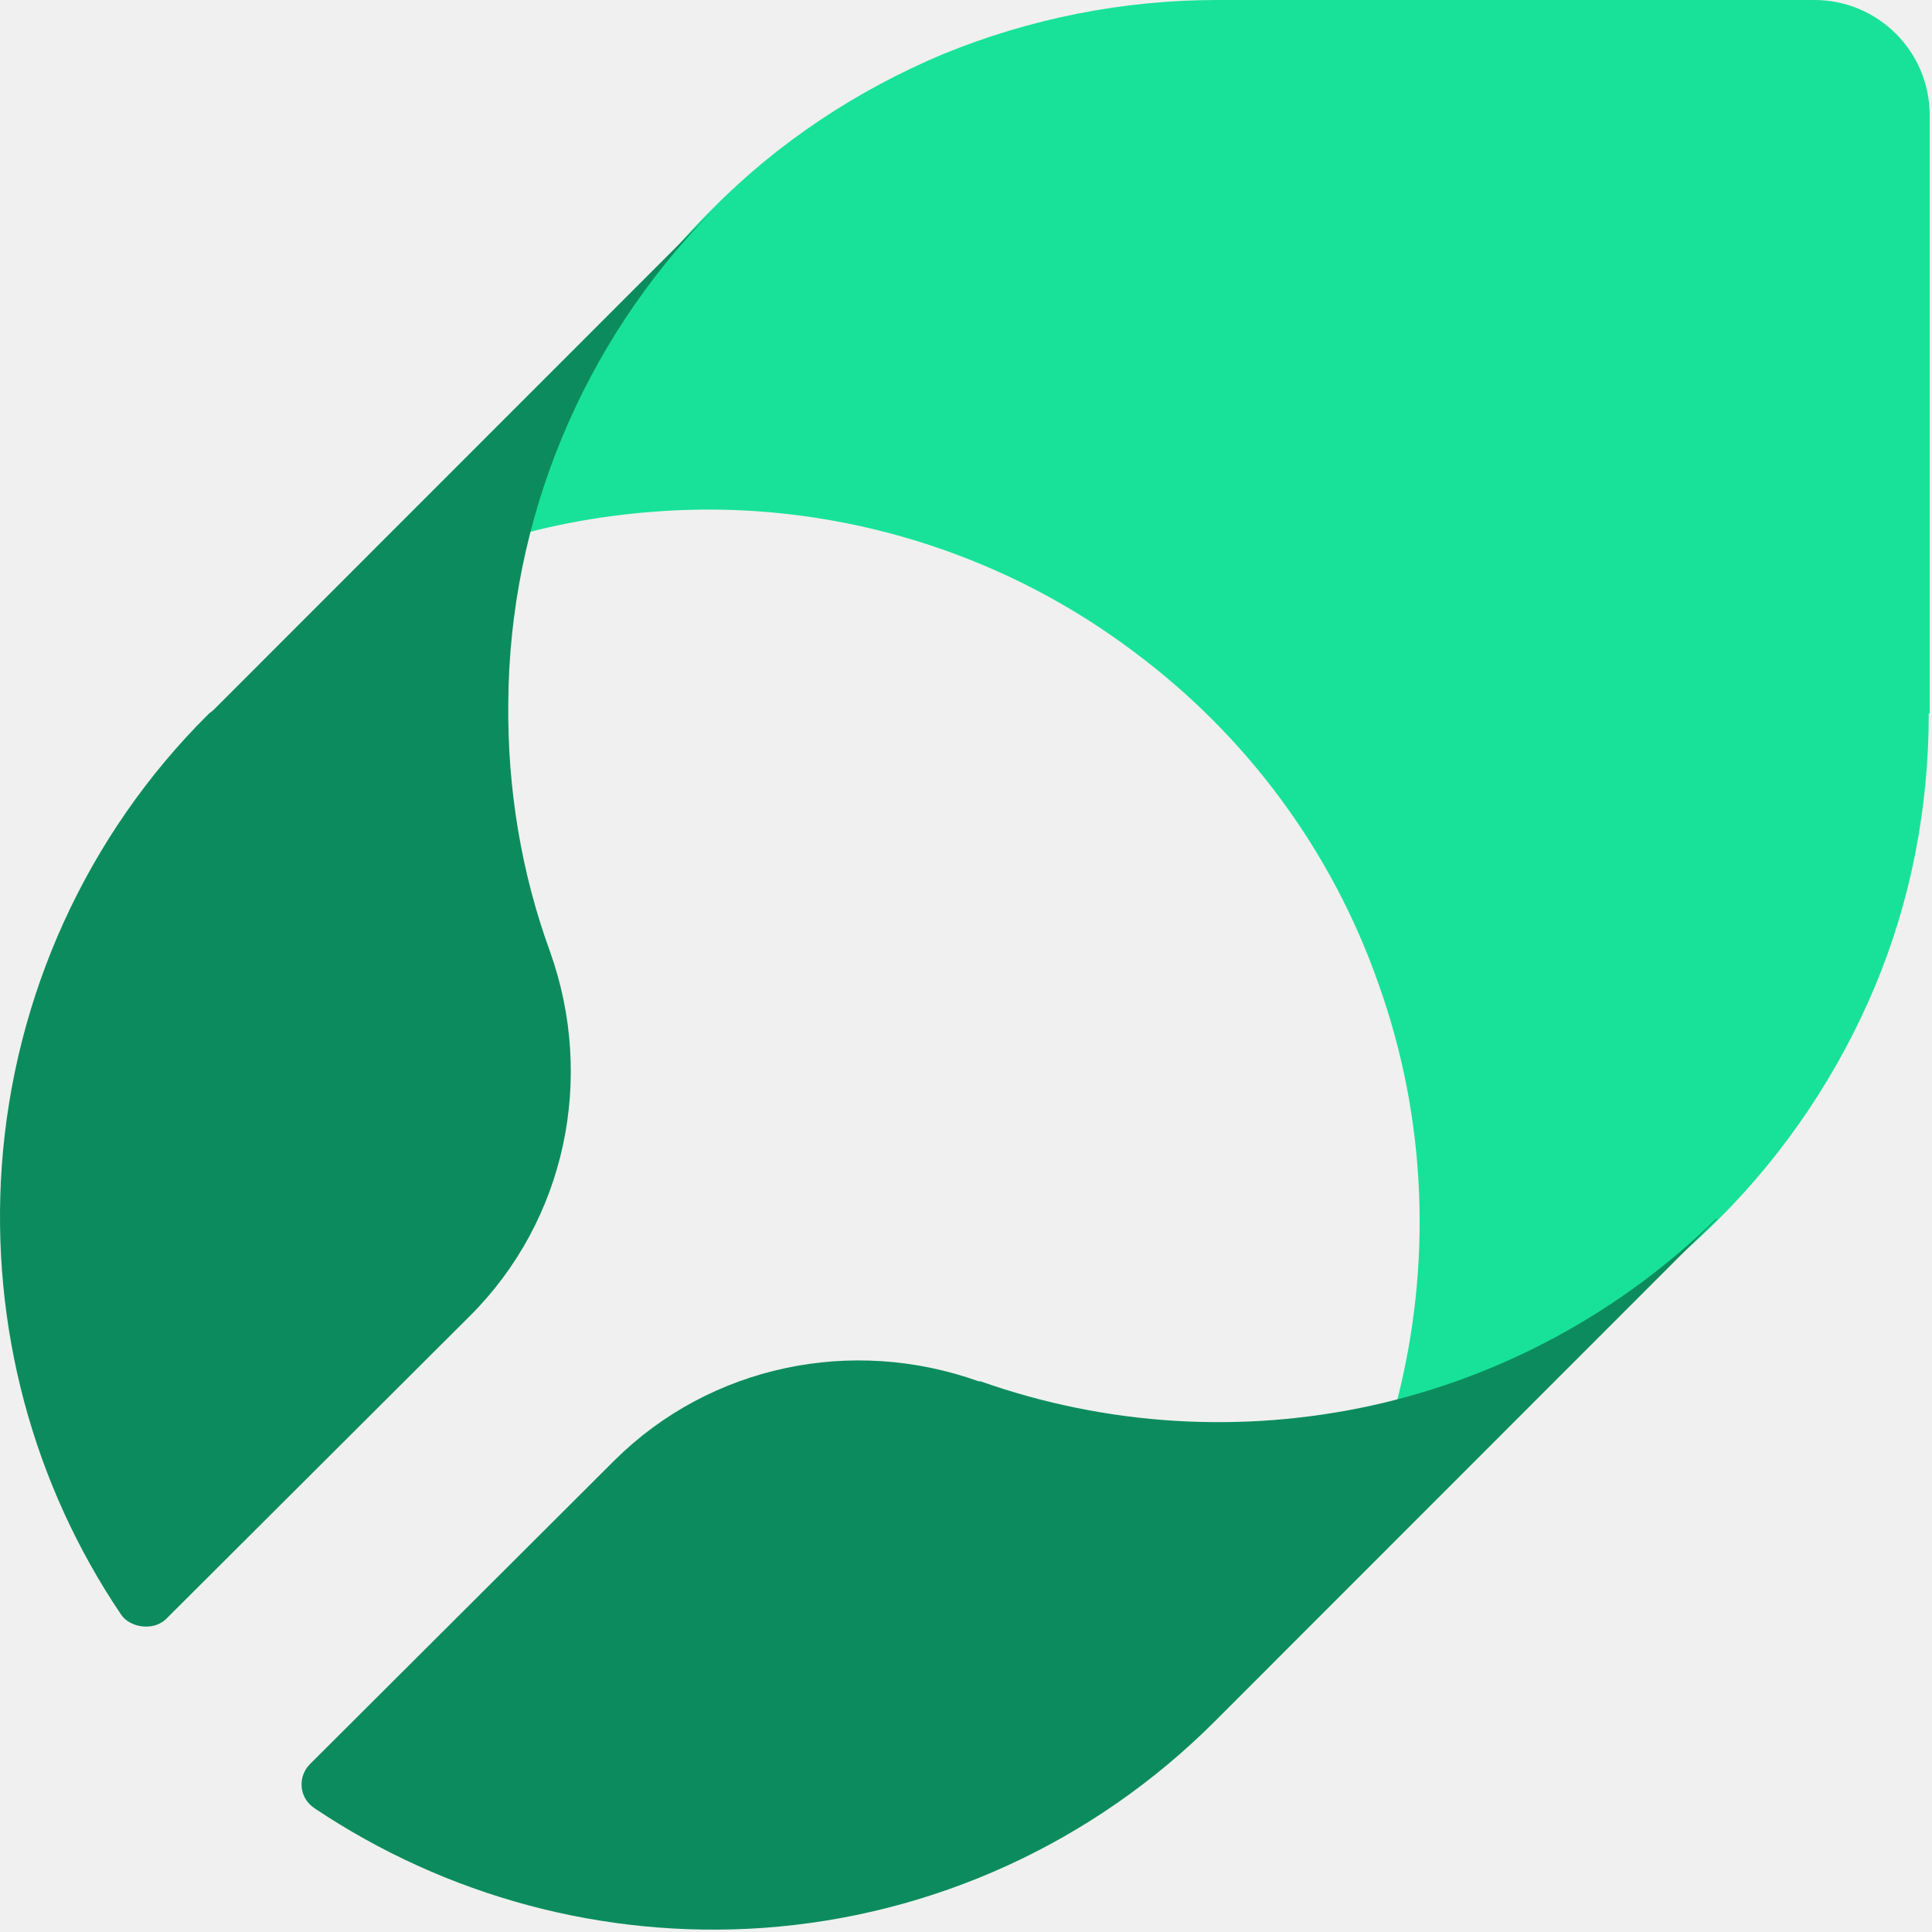
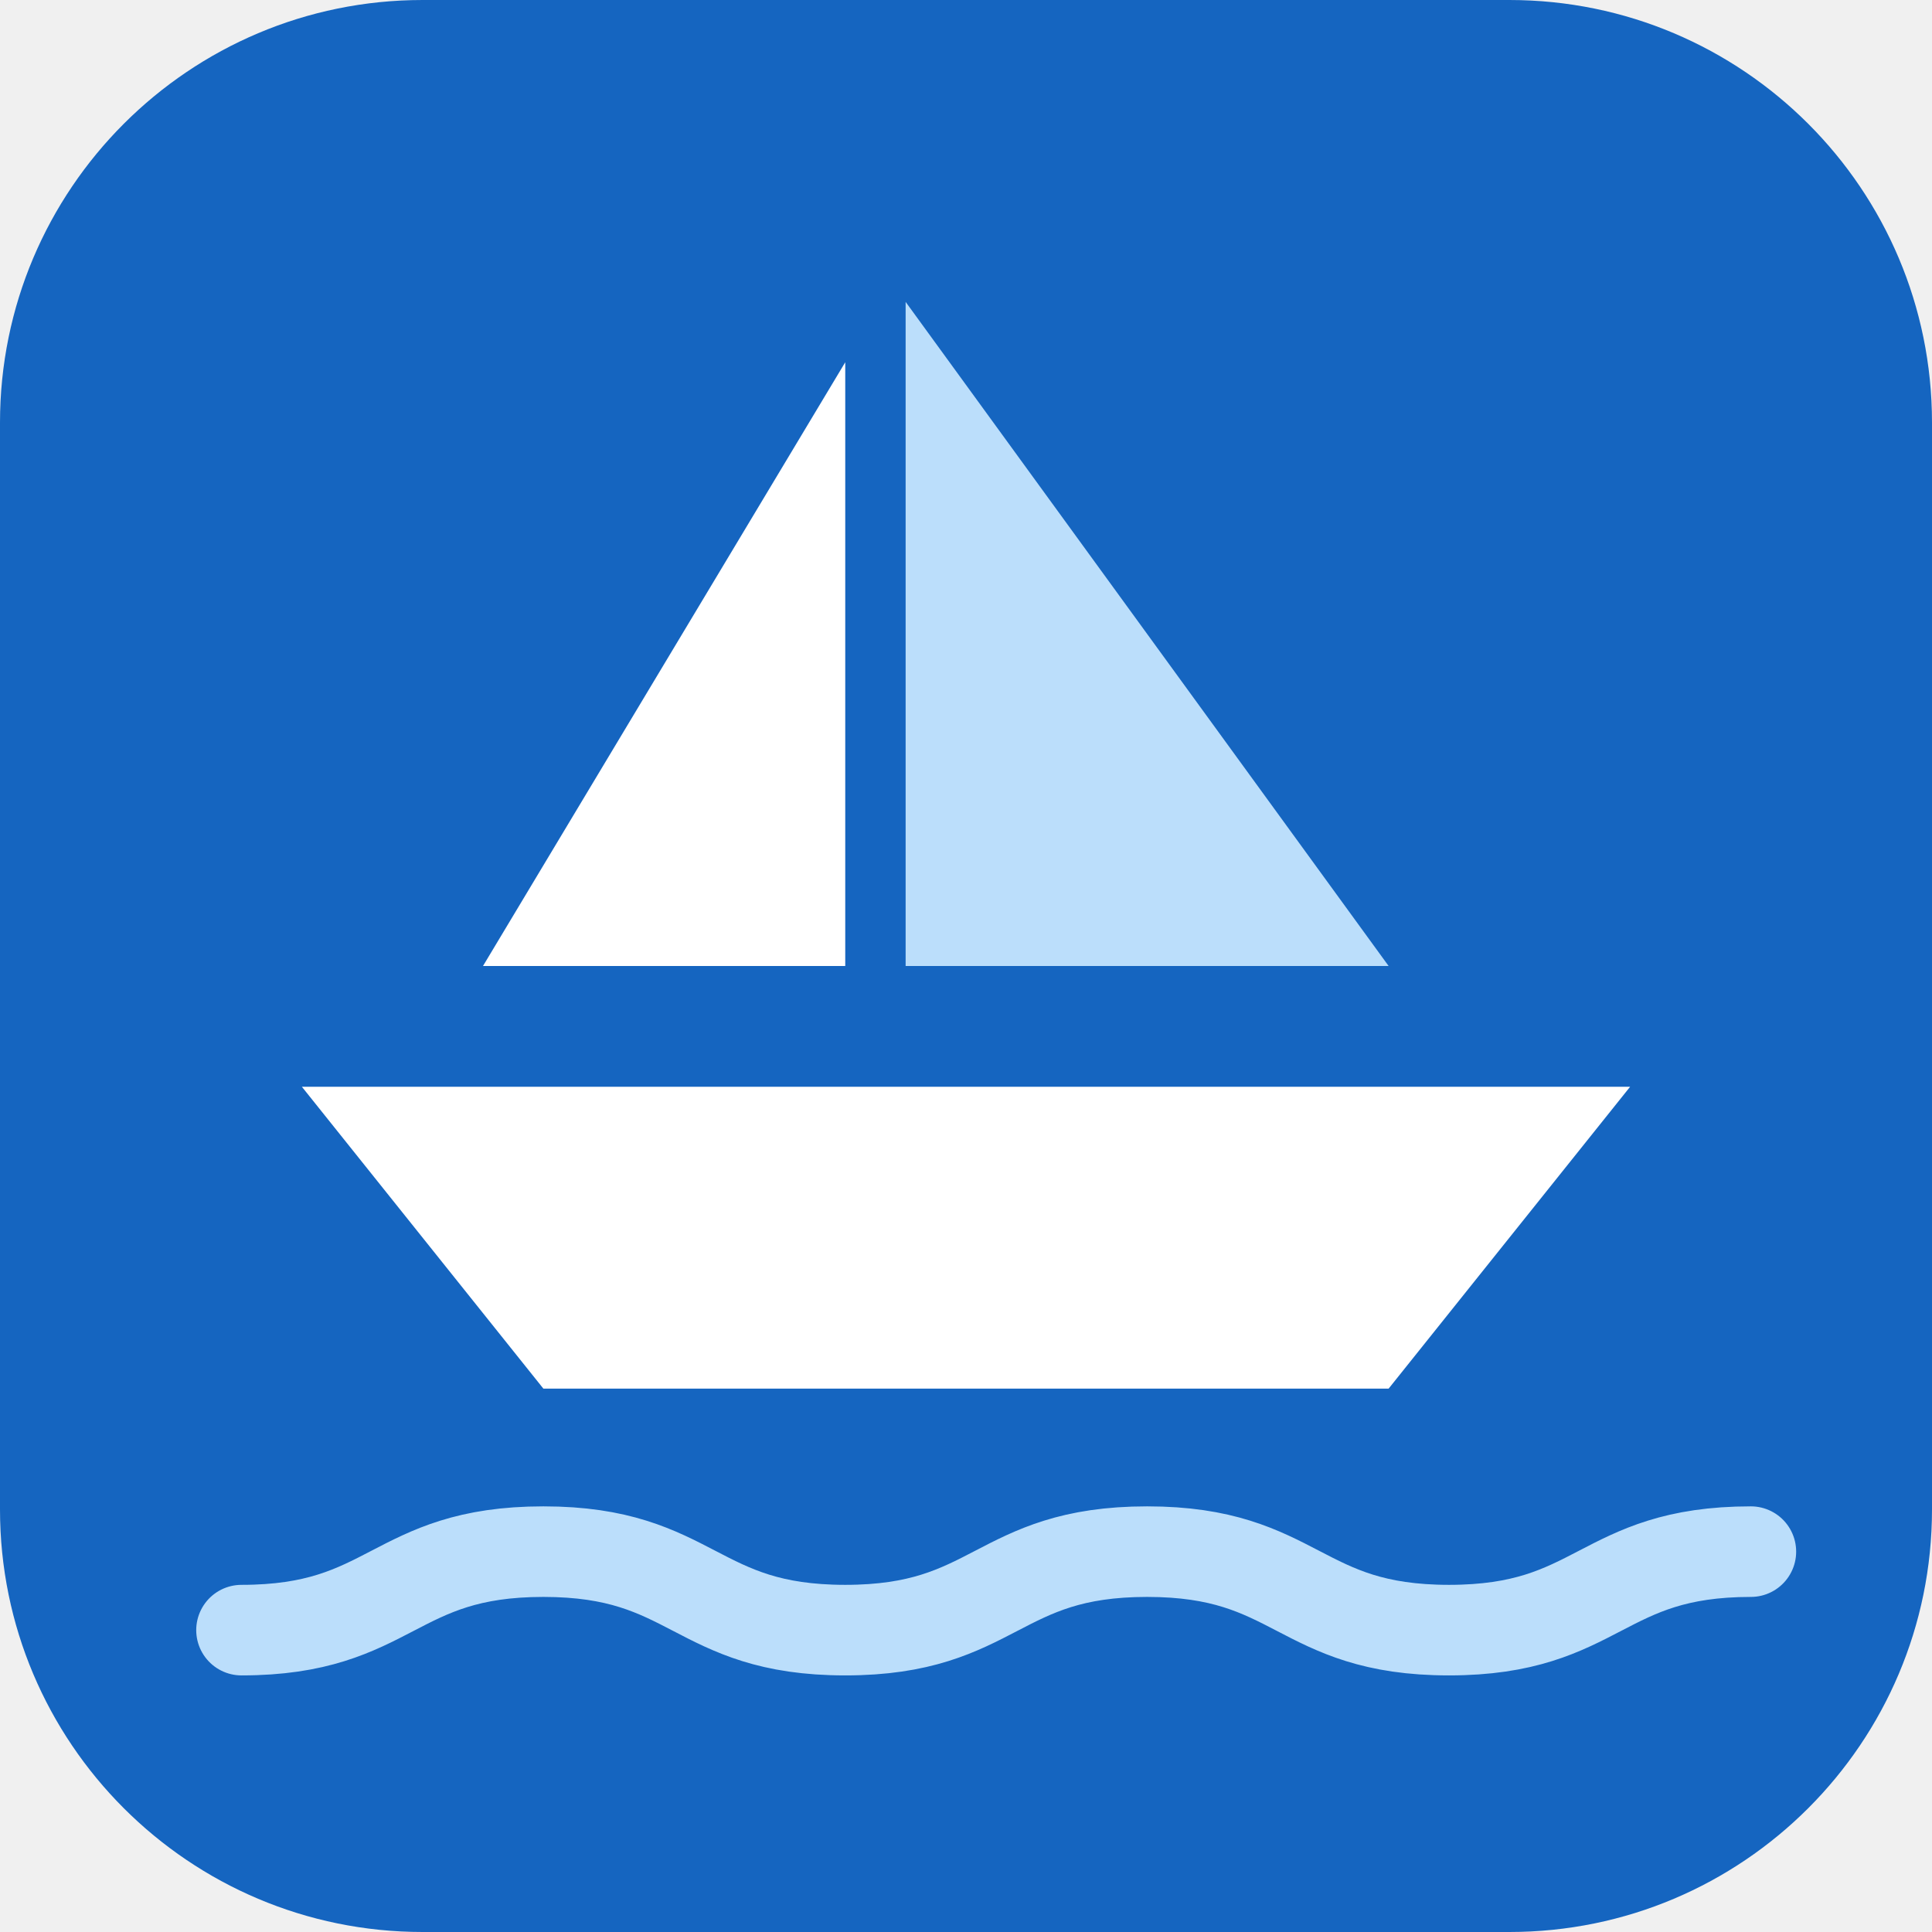
- <svg xmlns="http://www.w3.org/2000/svg" width="502" height="502" viewBox="0 0 502 502" fill="none">
-   <path d="M501.402 185.33V29.962C501.402 13.29 487.876 0 471.453 0H316.156C291.763 0 267.611 4.832 245.15 14.014C222.689 23.438 202.16 36.969 185.012 54.367L183.804 55.575C161.101 78.53 144.92 107.042 136.708 138.454C151.441 134.588 166.656 132.655 181.871 132.413C222.447 131.93 262.298 144.978 294.661 169.383C323.885 191.13 346.104 221.092 358.18 255.645C370.739 290.681 372.188 328.859 362.769 364.862C393.925 356.647 422.666 340.457 445.611 317.744L446.818 316.536C463.966 299.38 477.732 278.841 487.151 256.37C496.571 233.898 501.16 209.735 501.16 185.33H501.402Z" fill="#18E299" />
-   <path d="M132.071 182.706C132.312 135.044 151.32 89.307 184.764 55.125L55.557 184.391C55.076 184.873 54.594 185.113 54.113 185.595C22.593 216.888 3.586 258.774 0.458 303.066C-2.43 344.47 8.397 385.392 31.496 419.575C33.699 422.835 39.677 423.907 43.046 420.778L122.206 341.822C146.989 317.028 154.689 280.198 142.899 247.219C135.44 226.758 131.831 204.852 132.071 182.706Z" fill="#0C8C5E" />
-   <path d="M446.067 316.547C421.284 340.86 390.245 357.71 356.56 365.172C322.634 372.635 287.506 370.468 254.783 358.914C254.783 358.914 254.542 358.914 254.301 358.914C221.338 347.118 184.525 354.821 159.742 379.375L80.581 458.331C77.212 461.701 77.694 467.238 81.784 469.885C115.95 492.754 156.855 503.827 198.24 500.938C242.512 497.809 284.137 478.792 315.656 447.258L316.859 446.054L446.067 316.788V316.547Z" fill="#0C8C5E" />
+ <svg xmlns="http://www.w3.org/2000/svg" width="32" height="32" viewBox="0 0 32 32">
+   <rect width="32" height="32" rx="7" fill="#1565c0" />
+   <path d="M5 18h22l-4 5H9z" fill="#ffffff" />
+   <path d="M15 5v11h8z" fill="#bbdefb" />
+   <path d="M14 6v10H8z" fill="#ffffff" />
+   <path d="M4 27c2.5 0 2.5-1.3 5-1.3s2.5 1.3 5 1.3 2.5-1.3 5-1.3 2.5 1.3 5 1.3 2.5-1.3 5-1.3" fill="none" stroke="#bbdefb" stroke-width="1.5" stroke-linecap="round" />
</svg>
